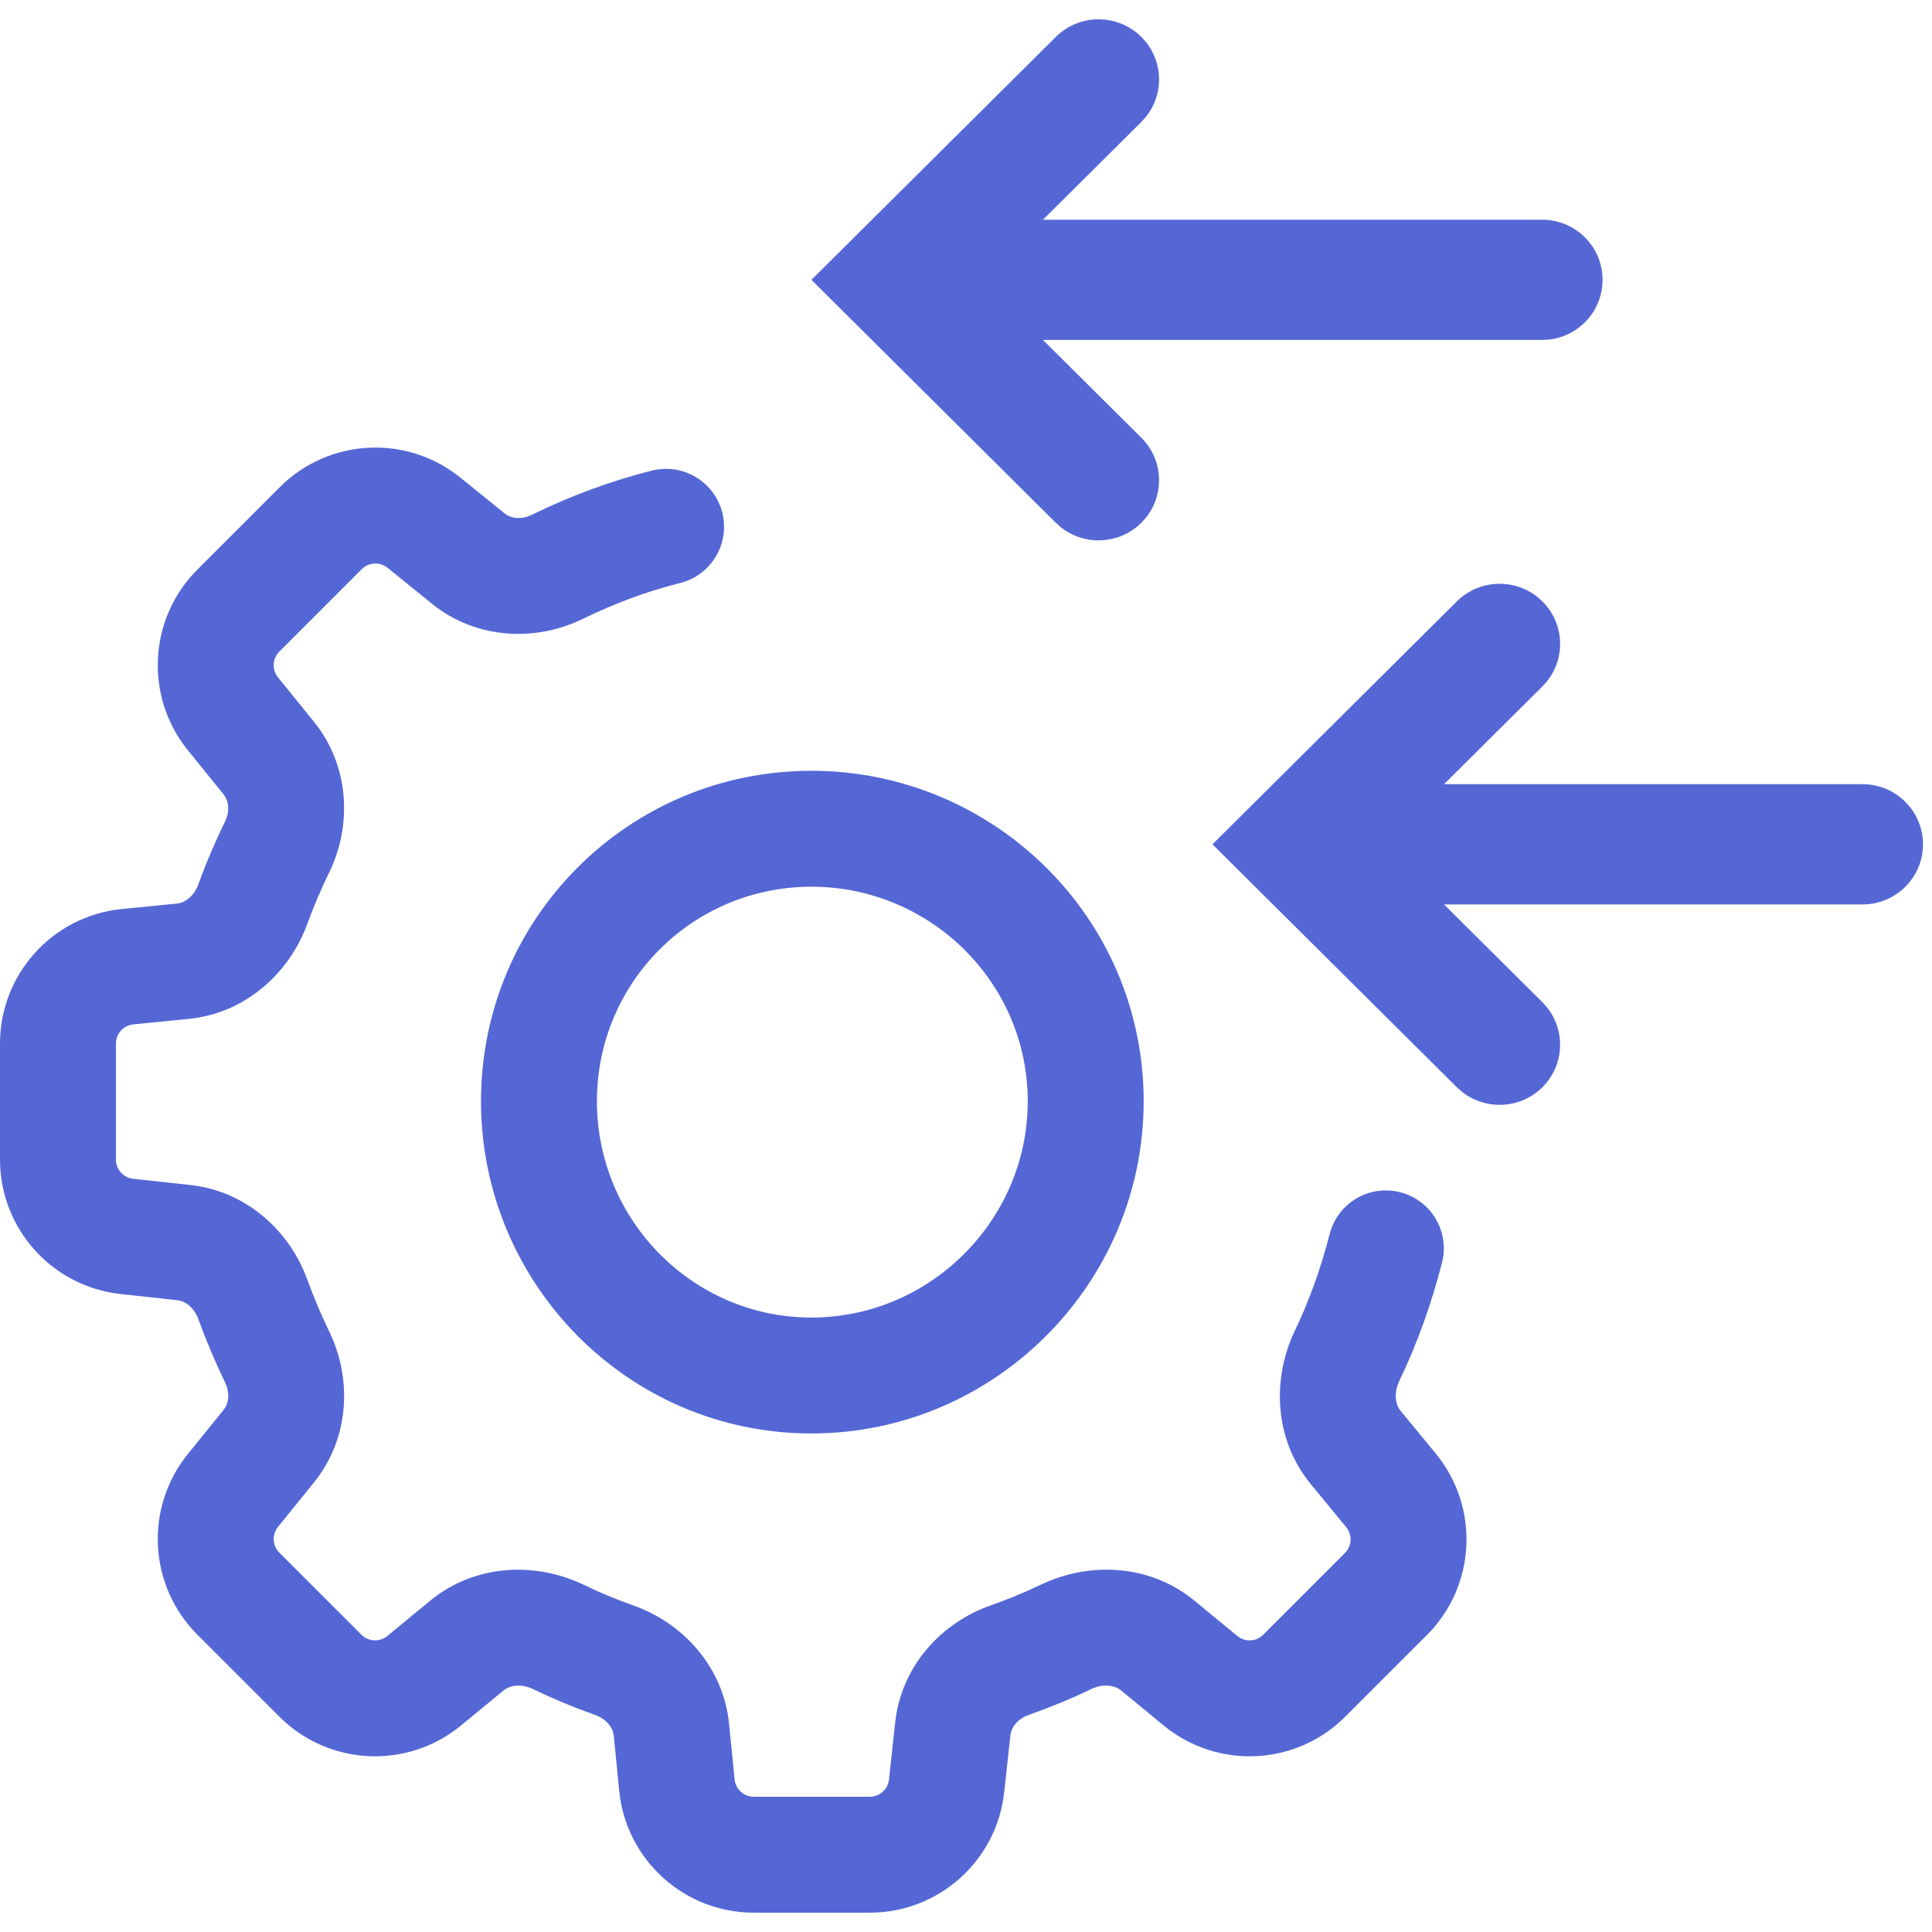
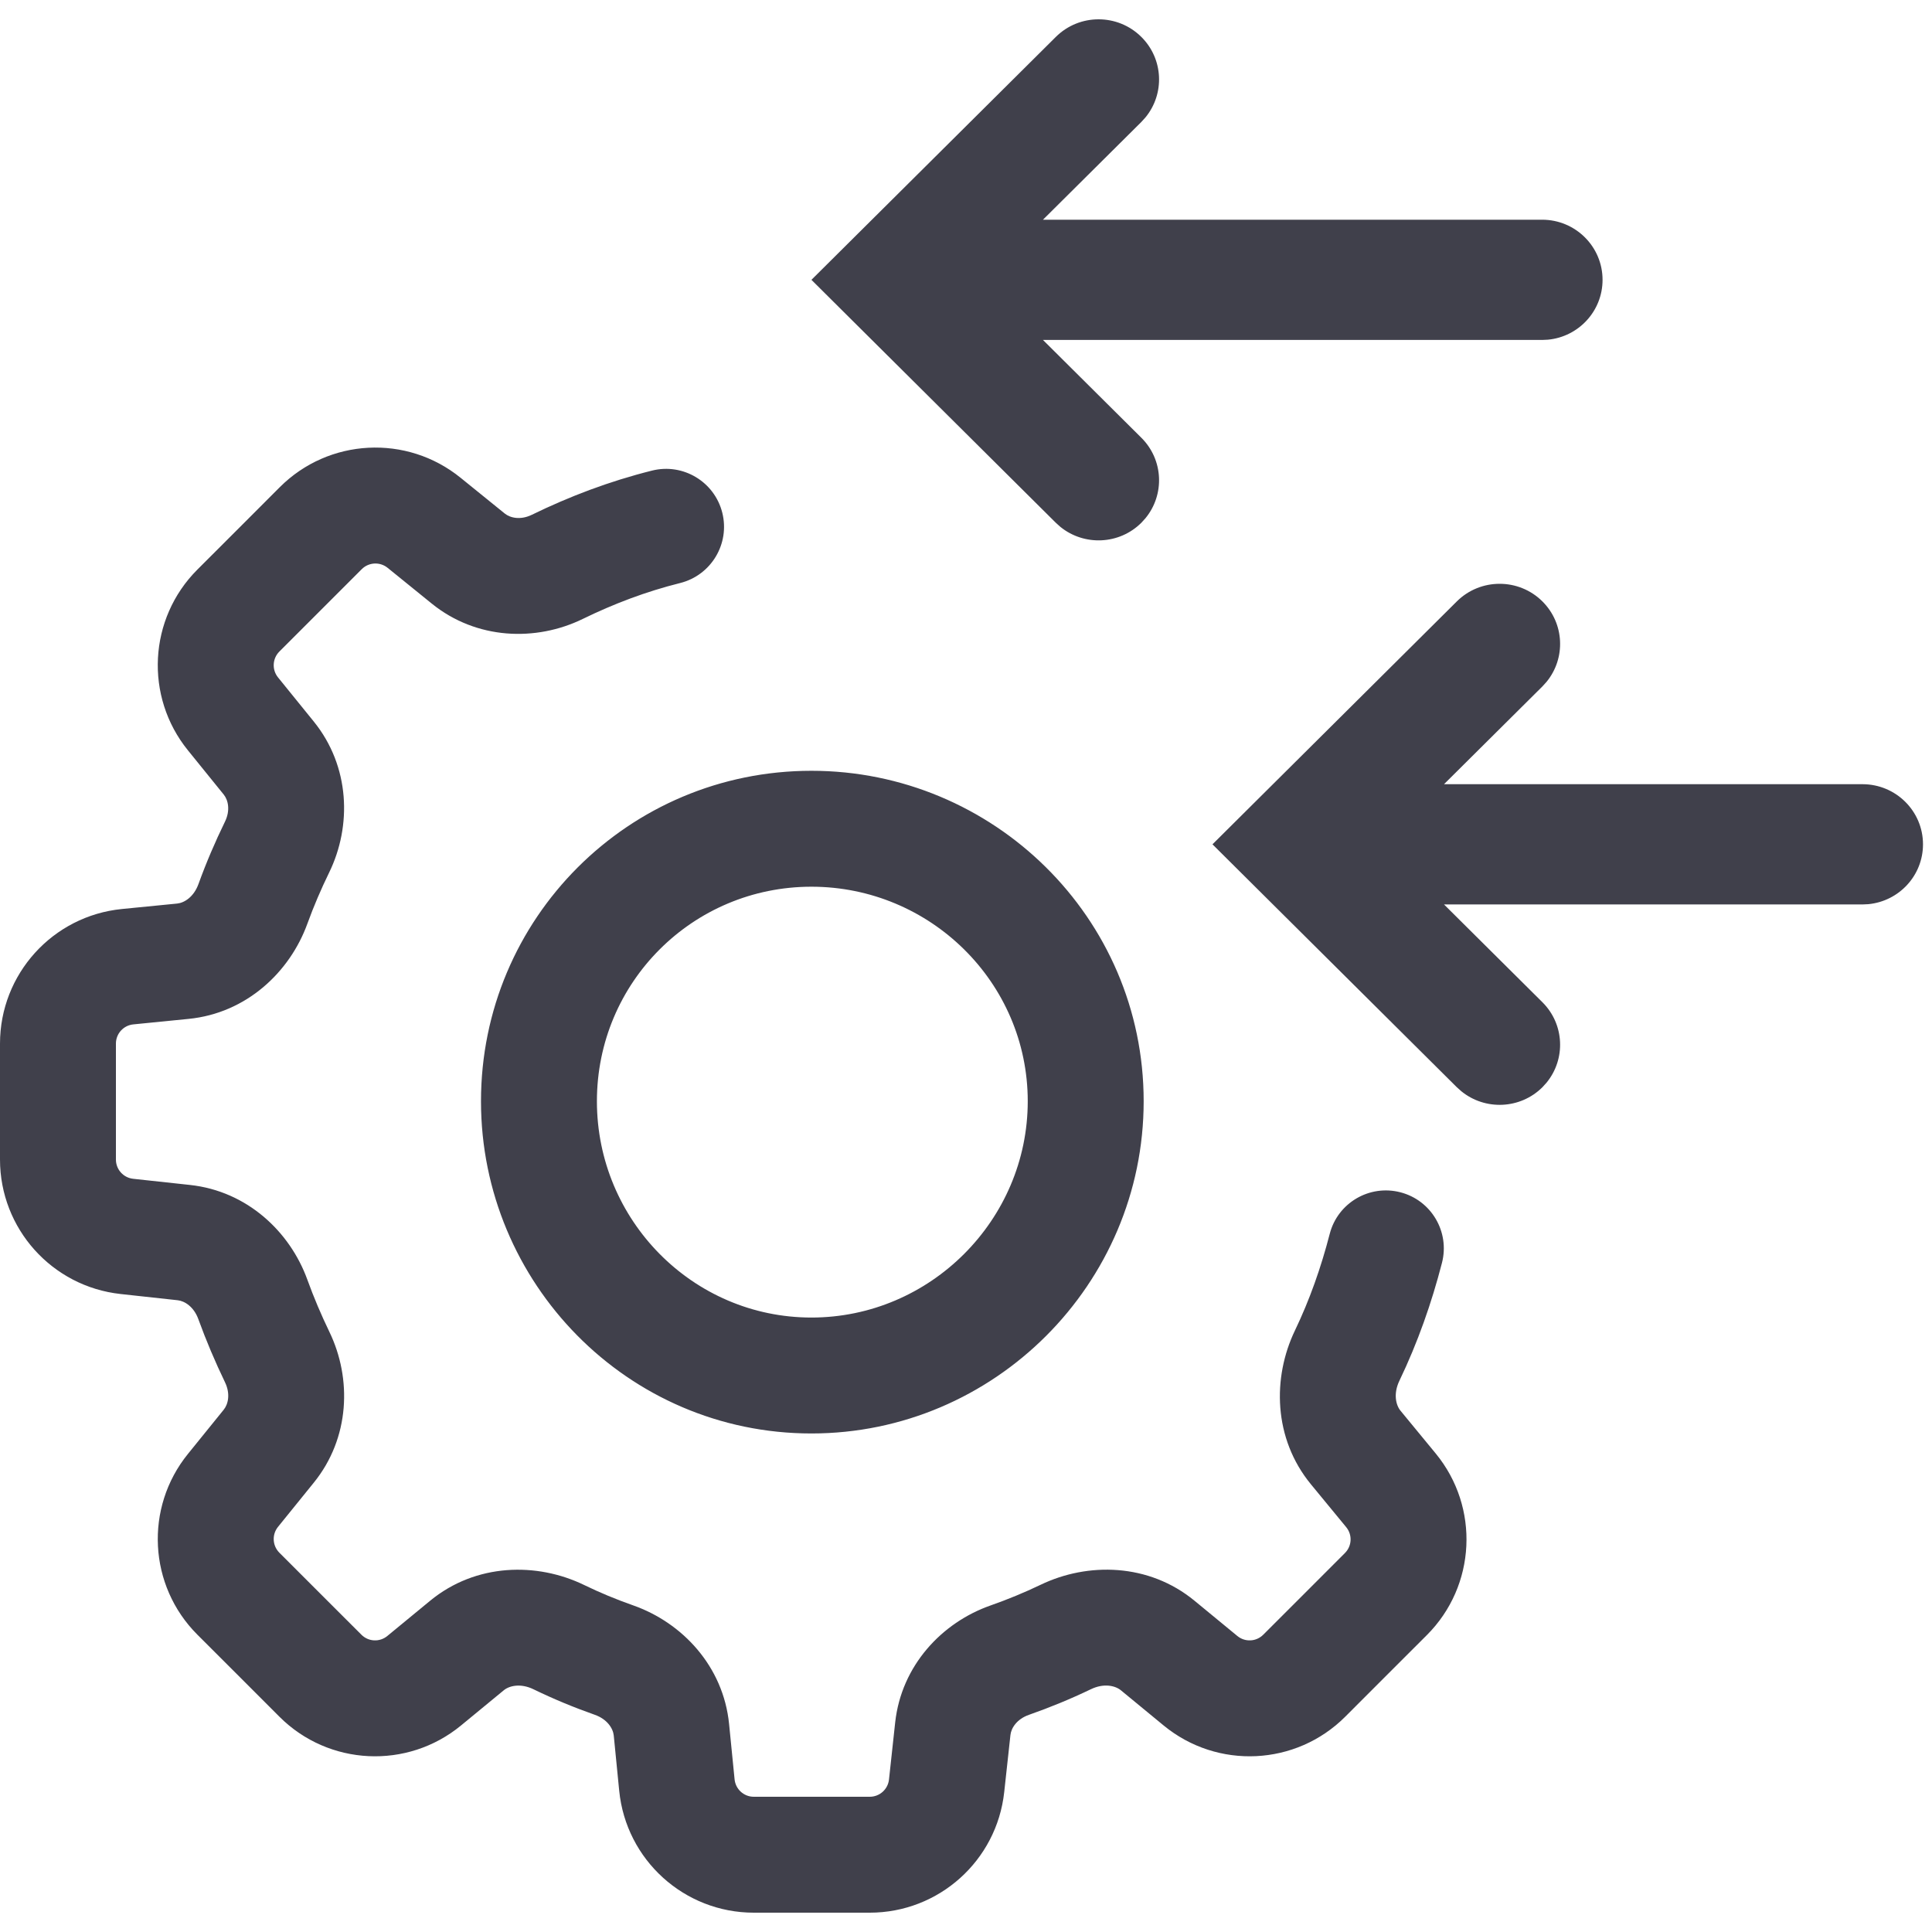
<svg xmlns="http://www.w3.org/2000/svg" width="50" height="50" viewBox="0 0 50 50" fill="none">
-   <path fill-rule="evenodd" clip-rule="evenodd" d="M27.324 13.529L22.107 8.343L22.106 8.342L21 7.242L27.324 0.956C27.935 0.348 28.927 0.348 29.538 0.956C30.111 1.525 30.147 2.427 29.645 3.038L29.538 3.156L26.992 5.686H39.909C40.774 5.686 41.474 6.383 41.474 7.242C41.474 8.051 40.854 8.716 40.06 8.791L39.909 8.798H26.992L29.538 11.329C30.111 11.898 30.147 12.8 29.645 13.411L29.538 13.529C28.965 14.099 28.058 14.134 27.443 13.636L27.324 13.529ZM32.486 22.952L37.703 28.138L37.822 28.244C38.437 28.743 39.344 28.707 39.917 28.138L40.024 28.02C40.526 27.408 40.49 26.507 39.917 25.937L37.371 23.407H48.201L48.352 23.4C49.146 23.324 49.767 22.66 49.767 21.851C49.767 20.992 49.066 20.295 48.201 20.295H37.371L39.917 17.765L40.024 17.647C40.526 17.035 40.49 16.134 39.917 15.564C39.306 14.957 38.315 14.957 37.703 15.564L31.379 21.851L32.485 22.951L32.486 22.952ZM37.318 32.683C37.525 31.881 37.043 31.063 36.241 30.856C35.438 30.649 34.62 31.131 34.413 31.933C34.188 32.805 33.891 33.646 33.513 34.433C32.929 35.648 32.95 37.226 33.927 38.414L34.839 39.522C35.003 39.721 34.989 40.011 34.806 40.193L33.75 41.25L32.693 42.306C32.511 42.489 32.221 42.503 32.022 42.339L30.914 41.427C29.726 40.45 28.148 40.429 26.933 41.013C26.514 41.214 26.08 41.393 25.633 41.55C24.375 41.992 23.328 43.105 23.167 44.578L23.007 46.054C22.979 46.308 22.765 46.5 22.509 46.5H21H19.508C19.251 46.5 19.036 46.305 19.011 46.049L18.869 44.62C18.721 43.121 17.655 41.993 16.386 41.547C15.948 41.393 15.525 41.218 15.116 41.019C13.9 40.429 12.32 40.45 11.132 41.427L10.024 42.339C9.825 42.503 9.535 42.489 9.353 42.306L8.296 41.25L7.23 40.184C7.049 40.002 7.034 39.714 7.195 39.515L8.121 38.371C9.058 37.215 9.109 35.677 8.524 34.467C8.312 34.028 8.12 33.576 7.954 33.117C7.503 31.873 6.394 30.828 4.922 30.667L3.446 30.507C3.192 30.479 3 30.265 3 30.009V28.5V27.008C3 26.751 3.195 26.536 3.451 26.511L4.88 26.369C6.379 26.221 7.502 25.156 7.956 23.902C8.12 23.451 8.308 23.012 8.518 22.582C9.109 21.371 9.058 19.831 8.121 18.674L7.195 17.531C7.034 17.332 7.049 17.043 7.23 16.862L8.296 15.796L9.362 14.73C9.543 14.549 9.832 14.534 10.031 14.695L11.174 15.621C12.331 16.558 13.871 16.609 15.082 16.018C15.883 15.627 16.717 15.31 17.601 15.089C18.405 14.888 18.894 14.074 18.693 13.27C18.492 12.467 17.677 11.978 16.874 12.179C15.765 12.456 14.733 12.85 13.765 13.322C13.473 13.465 13.206 13.406 13.063 13.29L11.919 12.364C10.527 11.236 8.508 11.341 7.241 12.608L6.175 13.675L5.108 14.741C3.841 16.008 3.736 18.027 4.864 19.419L5.79 20.563C5.906 20.706 5.965 20.973 5.822 21.265C5.569 21.784 5.338 22.322 5.136 22.88C5.014 23.215 4.768 23.366 4.585 23.384L3.155 23.525C1.364 23.703 0 25.209 0 27.008V28.5V30.009C0 31.796 1.345 33.295 3.121 33.489L4.597 33.65C4.779 33.669 5.017 33.819 5.133 34.139C5.336 34.698 5.568 35.244 5.823 35.773C5.966 36.069 5.907 36.339 5.79 36.483L4.864 37.627C3.736 39.019 3.841 41.038 5.108 42.305L6.175 43.371L7.231 44.428C8.505 45.702 10.539 45.8 11.93 44.656L13.038 43.744C13.181 43.626 13.472 43.556 13.806 43.718C14.321 43.968 14.849 44.187 15.391 44.378C15.716 44.492 15.866 44.733 15.884 44.915L16.025 46.345C16.203 48.136 17.709 49.5 19.508 49.5H21H22.509C24.296 49.5 25.796 48.155 25.989 46.379L26.15 44.903C26.169 44.721 26.317 44.489 26.628 44.38C27.172 44.189 27.708 43.969 28.232 43.717C28.571 43.554 28.864 43.626 29.008 43.744L30.116 44.656C31.507 45.8 33.541 45.702 34.815 44.428L35.871 43.371L36.928 42.315C38.202 41.041 38.3 39.007 37.156 37.616L36.244 36.508C36.126 36.364 36.054 36.071 36.217 35.732C36.69 34.748 37.05 33.721 37.318 32.683ZM29.598 28.5C29.598 23.737 25.699 19.948 21 19.948C16.269 19.948 12.448 23.769 12.448 28.5C12.448 33.199 16.237 37.098 21 37.098C25.731 37.098 29.598 33.231 29.598 28.5ZM21 22.948C24.074 22.948 26.598 25.426 26.598 28.5C26.598 31.574 24.074 34.098 21 34.098C17.926 34.098 15.448 31.574 15.448 28.5C15.448 25.426 17.926 22.948 21 22.948Z" fill="#5567d5" />
+   <path fill-rule="evenodd" clip-rule="evenodd" d="M27.324 13.529L22.107 8.343L22.106 8.342L21 7.242L27.324 0.956C27.935 0.348 28.927 0.348 29.538 0.956C30.111 1.525 30.147 2.427 29.645 3.038L29.538 3.156L26.992 5.686H39.909C40.774 5.686 41.474 6.383 41.474 7.242C41.474 8.051 40.854 8.716 40.06 8.791L39.909 8.798H26.992L29.538 11.329C30.111 11.898 30.147 12.8 29.645 13.411L29.538 13.529C28.965 14.099 28.058 14.134 27.443 13.636L27.324 13.529ZM32.486 22.952L37.703 28.138L37.822 28.244C38.437 28.743 39.344 28.707 39.917 28.138L40.024 28.02C40.526 27.408 40.49 26.507 39.917 25.937L37.371 23.407H48.201L48.352 23.4C49.146 23.324 49.767 22.66 49.767 21.851C49.767 20.992 49.066 20.295 48.201 20.295H37.371L39.917 17.765L40.024 17.647C40.526 17.035 40.49 16.134 39.917 15.564C39.306 14.957 38.315 14.957 37.703 15.564L31.379 21.851L32.485 22.951L32.486 22.952ZM37.318 32.683C37.525 31.881 37.043 31.063 36.241 30.856C35.438 30.649 34.62 31.131 34.413 31.933C34.188 32.805 33.891 33.646 33.513 34.433C32.929 35.648 32.95 37.226 33.927 38.414L34.839 39.522C35.003 39.721 34.989 40.011 34.806 40.193L33.75 41.25L32.693 42.306C32.511 42.489 32.221 42.503 32.022 42.339L30.914 41.427C29.726 40.45 28.148 40.429 26.933 41.013C26.514 41.214 26.08 41.393 25.633 41.55C24.375 41.992 23.328 43.105 23.167 44.578L23.007 46.054C22.979 46.308 22.765 46.5 22.509 46.5H21H19.508C19.251 46.5 19.036 46.305 19.011 46.049L18.869 44.62C18.721 43.121 17.655 41.993 16.386 41.547C15.948 41.393 15.525 41.218 15.116 41.019C13.9 40.429 12.32 40.45 11.132 41.427L10.024 42.339C9.825 42.503 9.535 42.489 9.353 42.306L8.296 41.25L7.23 40.184C7.049 40.002 7.034 39.714 7.195 39.515L8.121 38.371C9.058 37.215 9.109 35.677 8.524 34.467C8.312 34.028 8.12 33.576 7.954 33.117C7.503 31.873 6.394 30.828 4.922 30.667L3.446 30.507C3.192 30.479 3 30.265 3 30.009V28.5V27.008C3 26.751 3.195 26.536 3.451 26.511L4.88 26.369C6.379 26.221 7.502 25.156 7.956 23.902C8.12 23.451 8.308 23.012 8.518 22.582C9.109 21.371 9.058 19.831 8.121 18.674L7.195 17.531C7.034 17.332 7.049 17.043 7.23 16.862L8.296 15.796L9.362 14.73C9.543 14.549 9.832 14.534 10.031 14.695L11.174 15.621C12.331 16.558 13.871 16.609 15.082 16.018C15.883 15.627 16.717 15.31 17.601 15.089C18.405 14.888 18.894 14.074 18.693 13.27C18.492 12.467 17.677 11.978 16.874 12.179C15.765 12.456 14.733 12.85 13.765 13.322C13.473 13.465 13.206 13.406 13.063 13.29L11.919 12.364C10.527 11.236 8.508 11.341 7.241 12.608L6.175 13.675L5.108 14.741C3.841 16.008 3.736 18.027 4.864 19.419L5.79 20.563C5.906 20.706 5.965 20.973 5.822 21.265C5.569 21.784 5.338 22.322 5.136 22.88C5.014 23.215 4.768 23.366 4.585 23.384L3.155 23.525C1.364 23.703 0 25.209 0 27.008V28.5V30.009C0 31.796 1.345 33.295 3.121 33.489L4.597 33.65C4.779 33.669 5.017 33.819 5.133 34.139C5.336 34.698 5.568 35.244 5.823 35.773C5.966 36.069 5.907 36.339 5.79 36.483L4.864 37.627C3.736 39.019 3.841 41.038 5.108 42.305L6.175 43.371L7.231 44.428C8.505 45.702 10.539 45.8 11.93 44.656L13.038 43.744C13.181 43.626 13.472 43.556 13.806 43.718C14.321 43.968 14.849 44.187 15.391 44.378C15.716 44.492 15.866 44.733 15.884 44.915L16.025 46.345C16.203 48.136 17.709 49.5 19.508 49.5H21H22.509C24.296 49.5 25.796 48.155 25.989 46.379L26.15 44.903C26.169 44.721 26.317 44.489 26.628 44.38C27.172 44.189 27.708 43.969 28.232 43.717C28.571 43.554 28.864 43.626 29.008 43.744L30.116 44.656C31.507 45.8 33.541 45.702 34.815 44.428L35.871 43.371L36.928 42.315C38.202 41.041 38.3 39.007 37.156 37.616L36.244 36.508C36.126 36.364 36.054 36.071 36.217 35.732C36.69 34.748 37.05 33.721 37.318 32.683ZM29.598 28.5C29.598 23.737 25.699 19.948 21 19.948C16.269 19.948 12.448 23.769 12.448 28.5C12.448 33.199 16.237 37.098 21 37.098C25.731 37.098 29.598 33.231 29.598 28.5ZM21 22.948C24.074 22.948 26.598 25.426 26.598 28.5C26.598 31.574 24.074 34.098 21 34.098C17.926 34.098 15.448 31.574 15.448 28.5C15.448 25.426 17.926 22.948 21 22.948Z" fill="#40404B" />
</svg>
